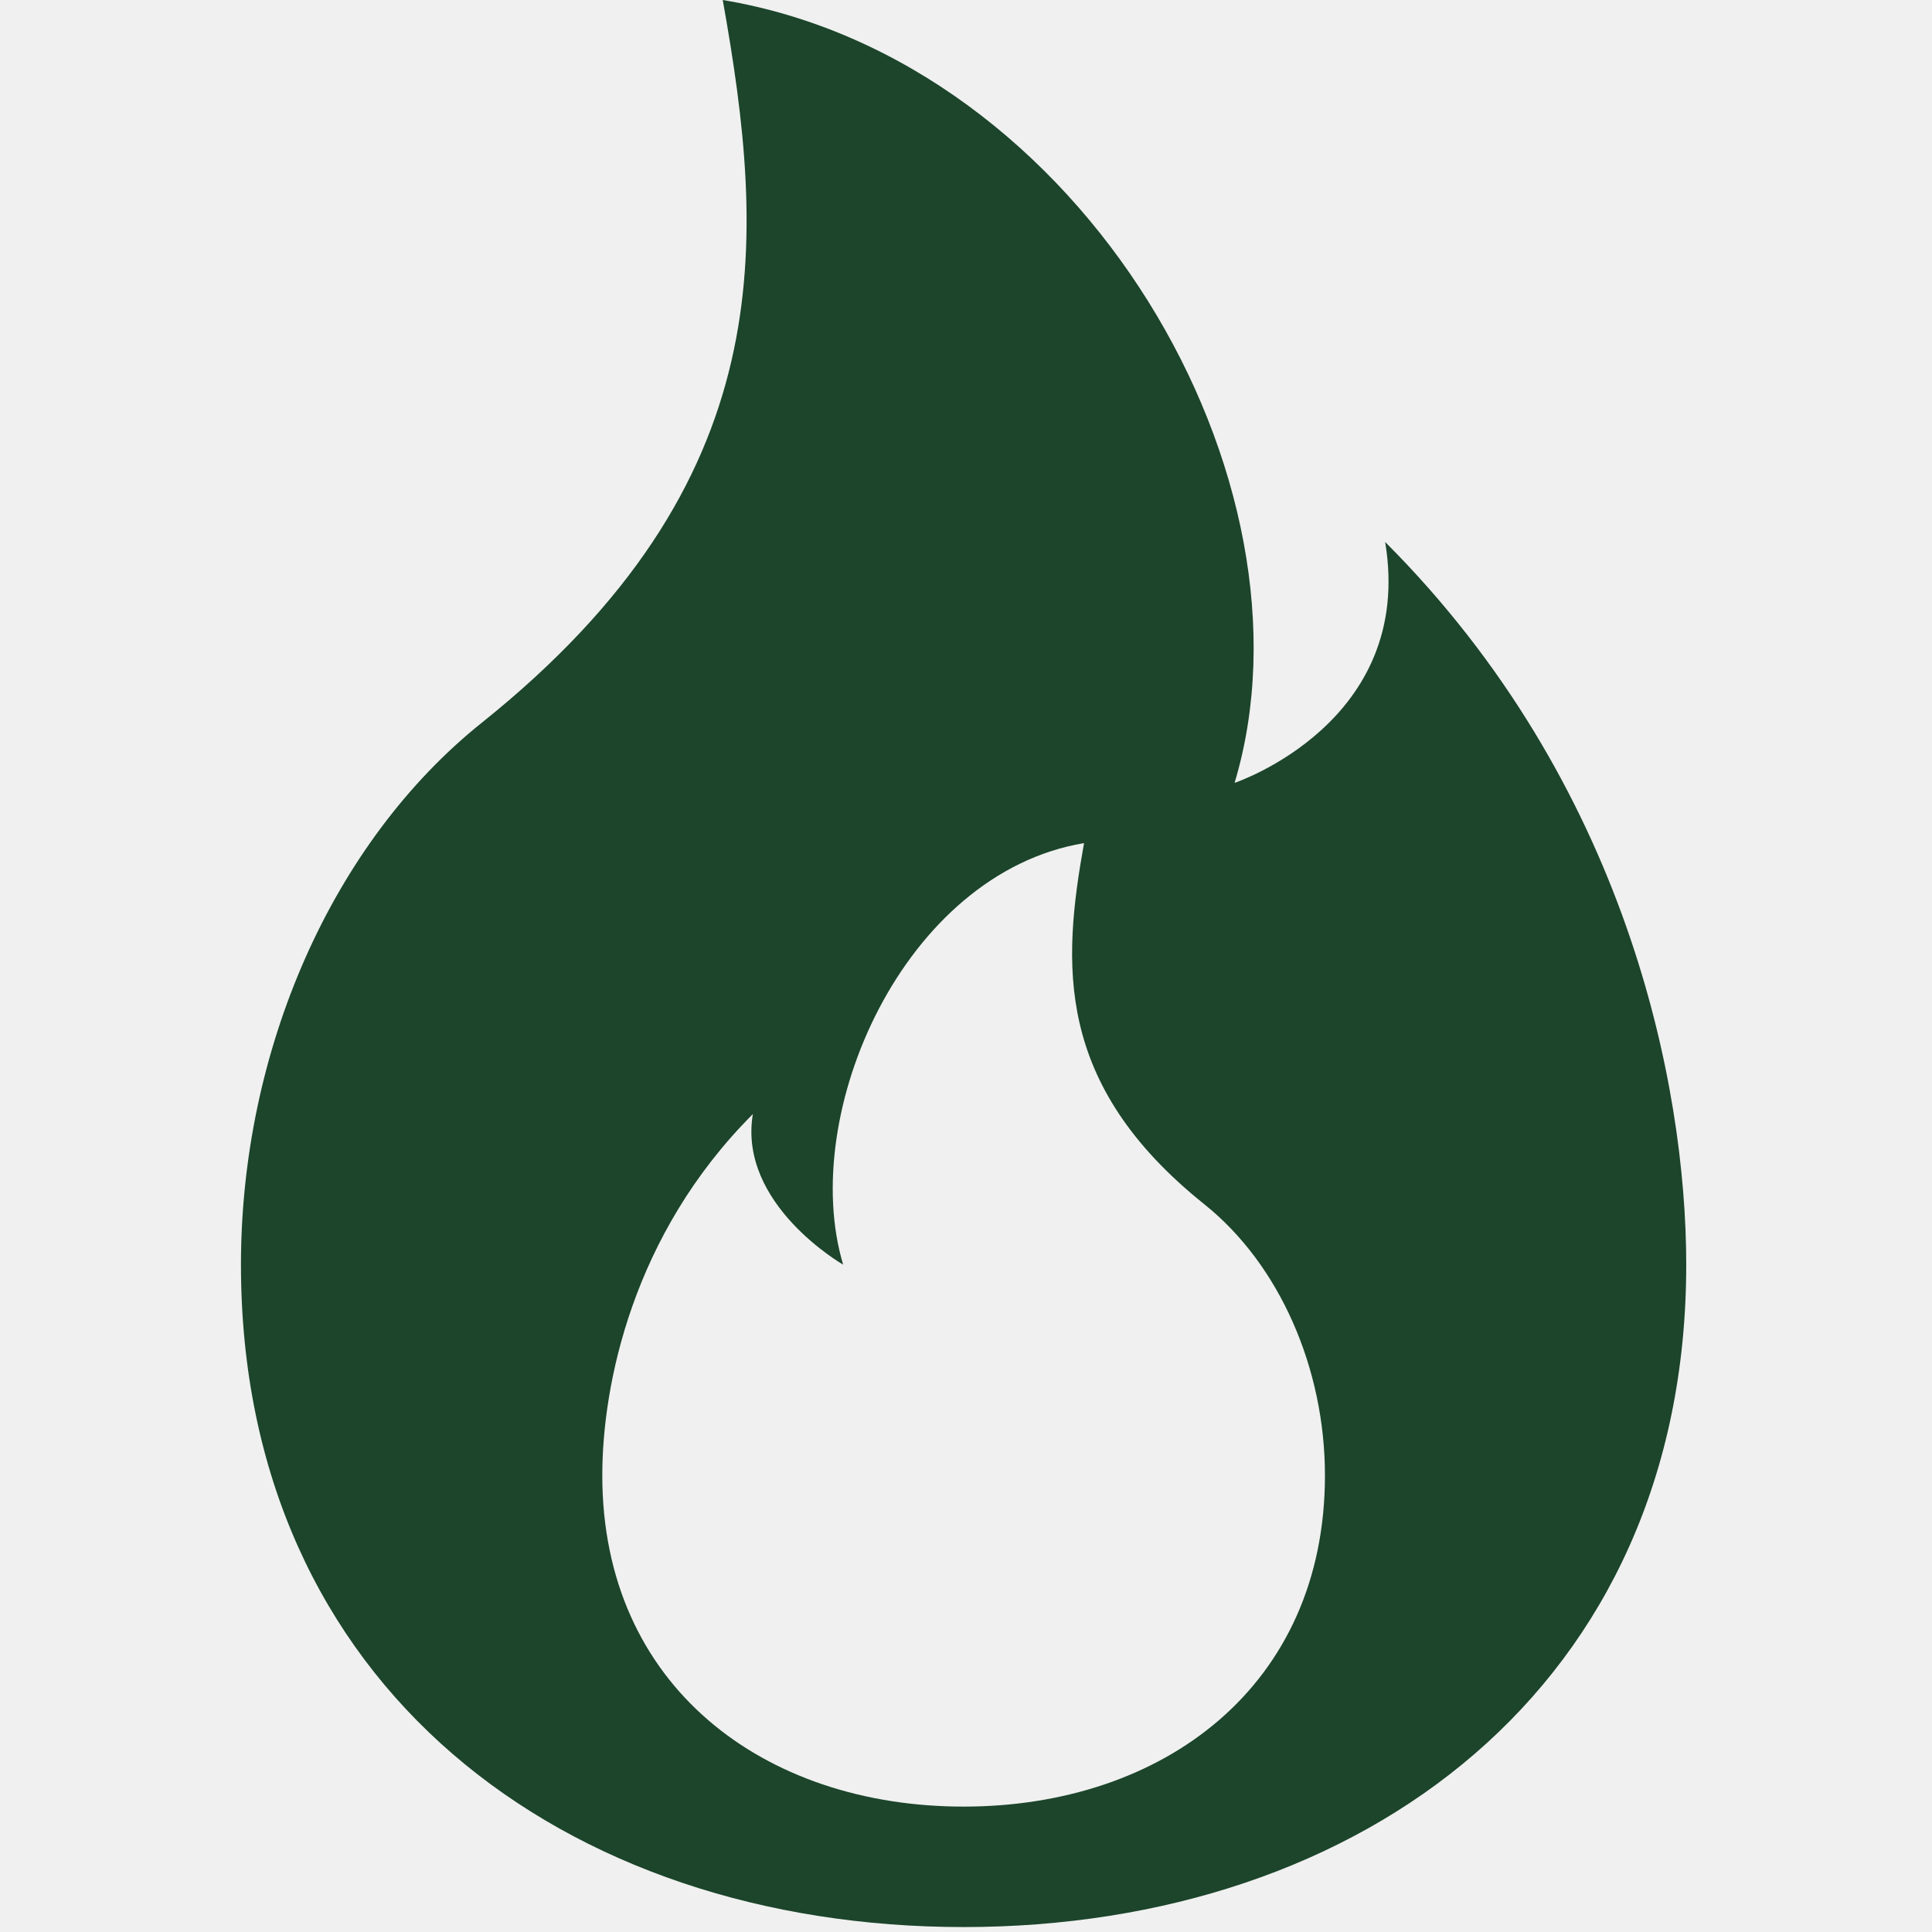
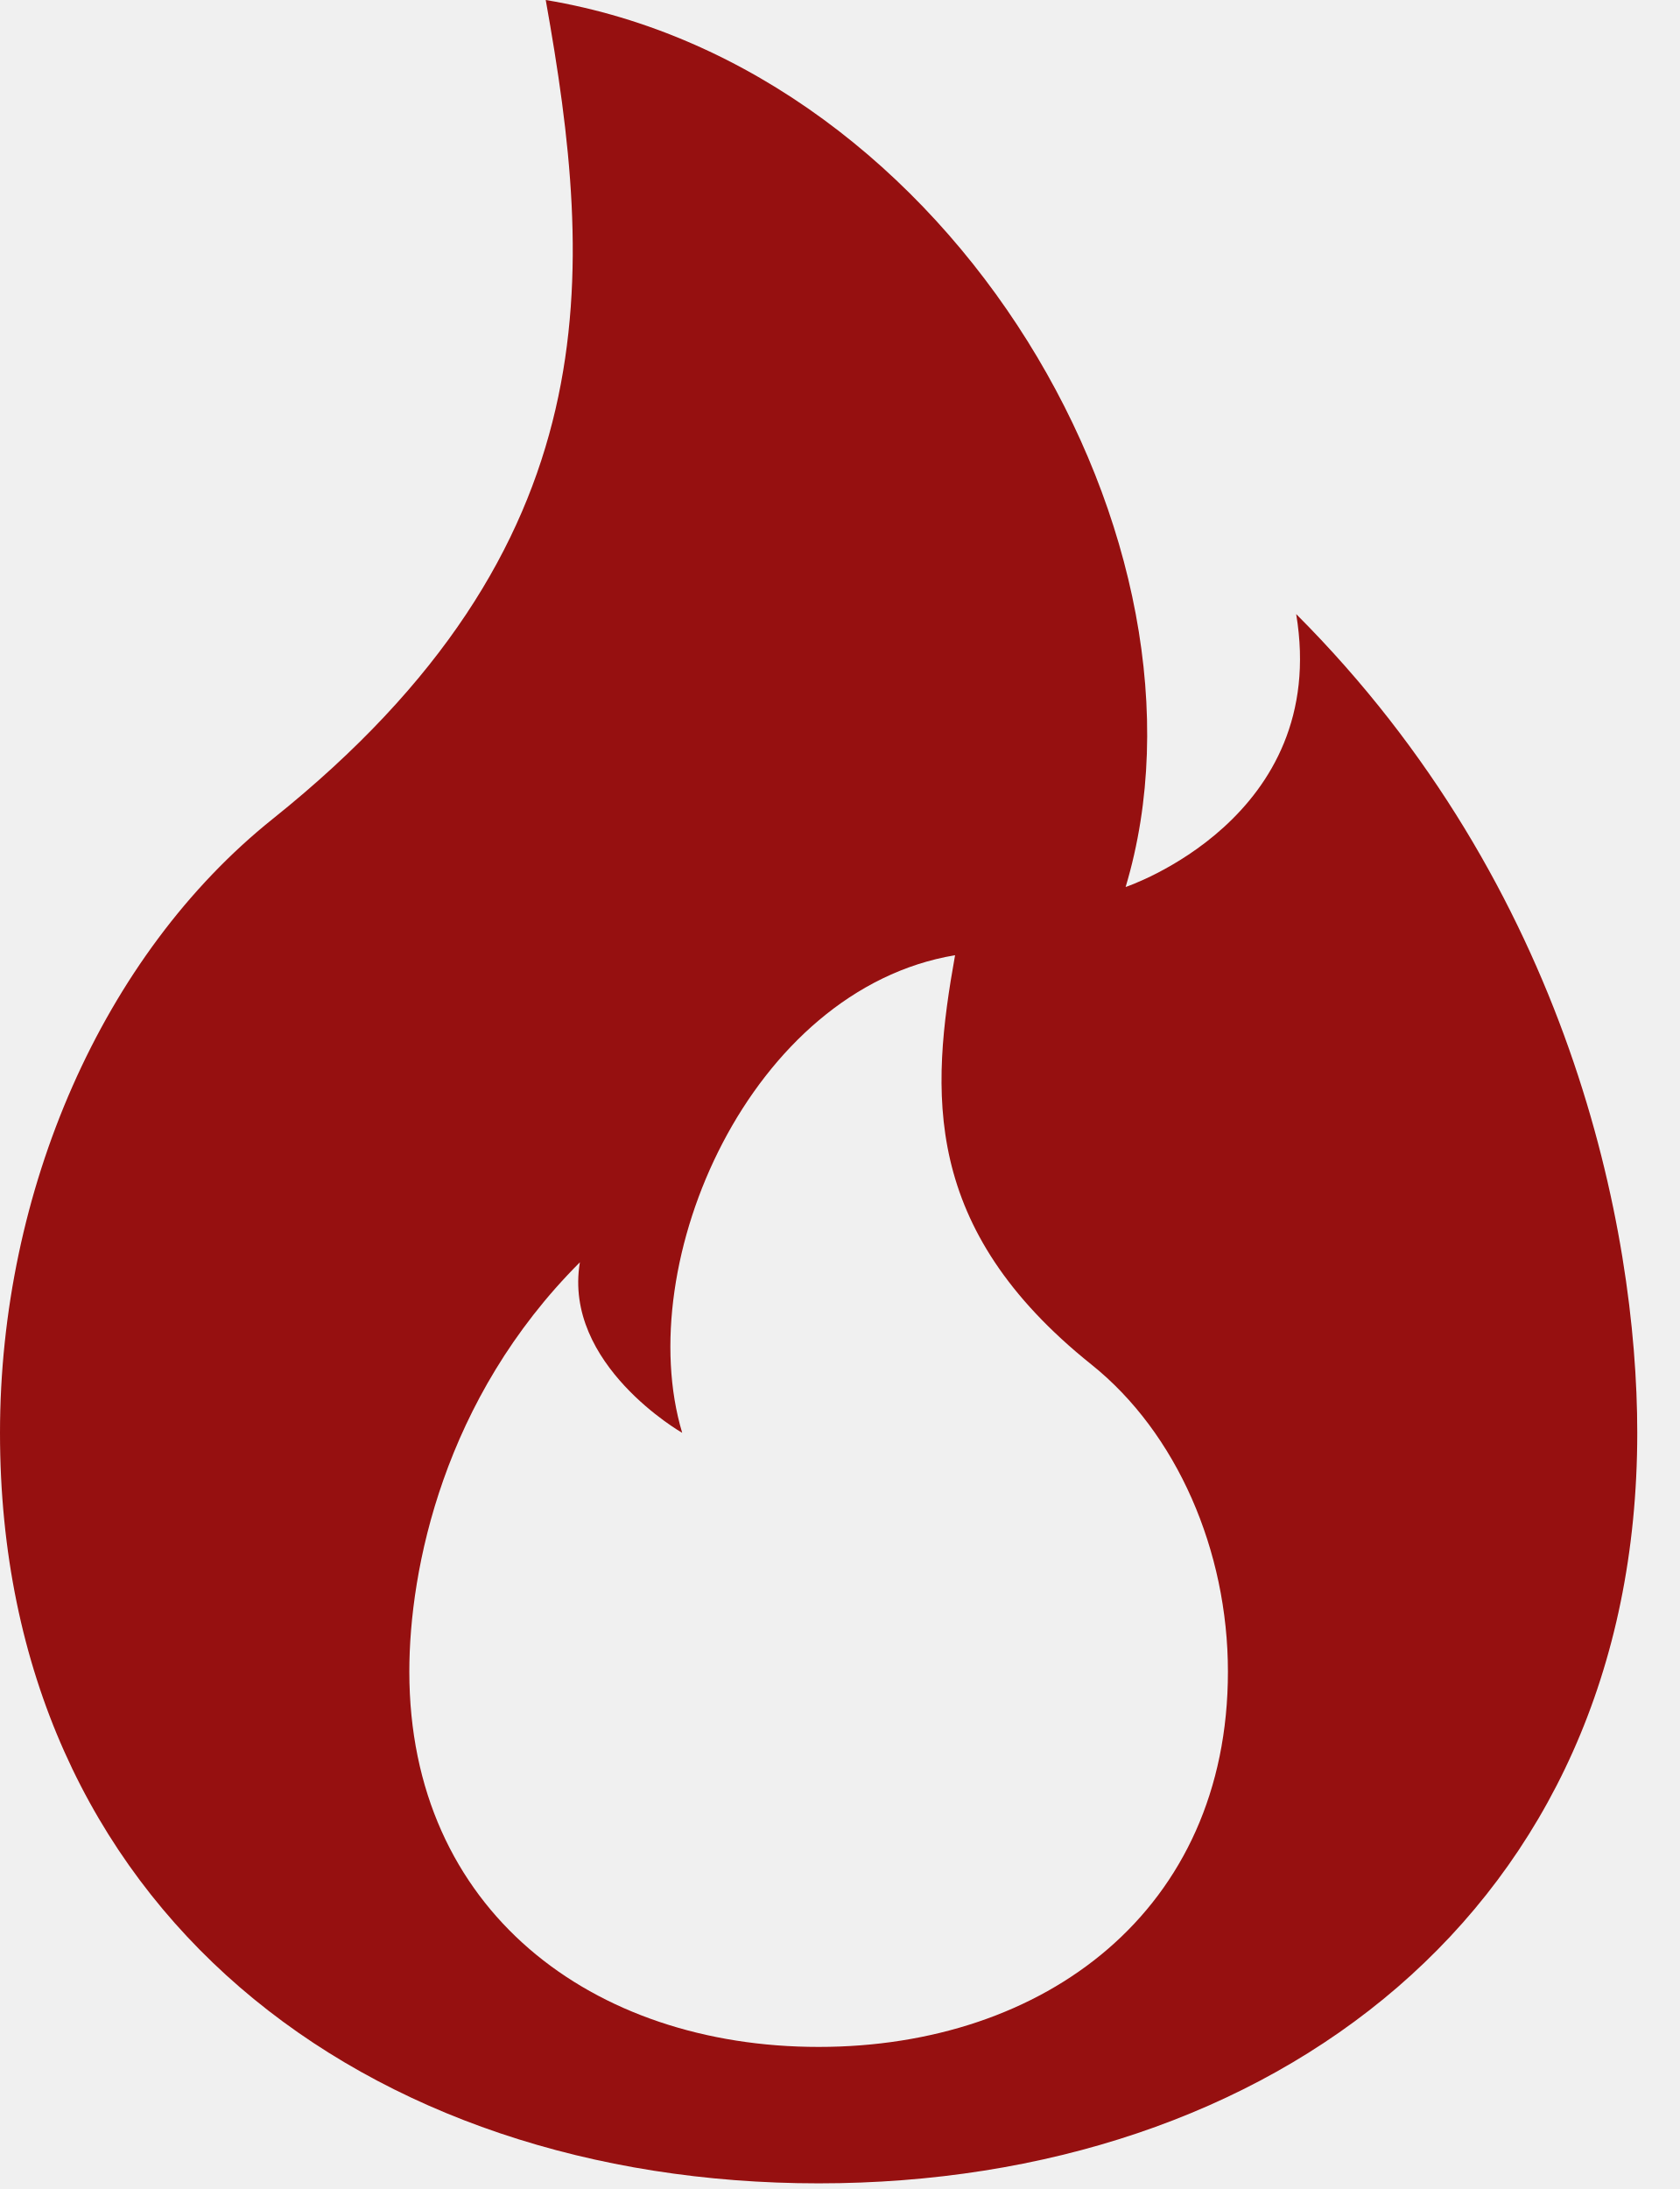
- <svg xmlns="http://www.w3.org/2000/svg" width="43" height="43" viewBox="0 0 43 43" fill="none">
-   <g clip-path="url(#clip0_830_48)">
-     <path d="M21.447 42.89C30.33 42.89 37.53 37.529 37.53 28.147C37.53 24.126 36.19 17.424 30.829 12.063C31.499 16.084 27.478 17.424 27.478 17.424C29.489 10.723 24.127 1.341 16.086 0C17.043 5.362 17.426 10.723 10.725 16.084C7.374 18.765 5.363 23.399 5.363 28.147C5.363 37.529 12.563 42.89 21.447 42.89ZM21.447 40.209C17.005 40.209 13.405 37.529 13.405 32.838C13.405 30.827 14.075 27.477 16.756 24.796C16.421 26.806 18.766 28.147 18.766 28.147C17.761 24.796 20.107 19.435 24.127 18.765C23.648 21.445 23.457 24.126 26.808 26.806C28.483 28.147 29.489 30.463 29.489 32.838C29.489 37.529 25.889 40.209 21.447 40.209Z" fill="#1C452B" />
-   </g>
-   <defs>
-     <clipPath id="clip0_830_48">
-       <rect width="42.889" height="42.889" fill="white" />
-     </clipPath>
-   </defs>
+ <svg xmlns="http://www.w3.org/2000/svg" width="33" height="43" viewBox="0 0 33 43" fill="none">
+   <path d="M16.084 42.889C24.967 42.889 32.167 37.528 32.167 28.146C32.167 24.125 30.827 17.424 25.466 12.063C26.136 16.084 22.115 17.424 22.115 17.424C24.125 10.722 18.764 1.34 10.722 0C11.679 5.361 12.063 10.722 5.361 16.084C2.01 18.764 0 23.399 0 28.146C0 37.528 7.2 42.889 16.084 42.889ZM16.084 40.209C11.642 40.209 8.042 37.528 8.042 32.837C8.042 30.827 8.712 27.476 11.393 24.796C11.057 26.806 13.403 28.146 13.403 28.146C12.398 24.796 14.743 19.434 18.764 18.764C18.284 21.445 18.094 24.125 21.445 26.806C23.12 28.146 24.125 30.462 24.125 32.837C24.125 37.528 20.525 40.209 16.084 40.209Z" fill="#961010" />
</svg>
